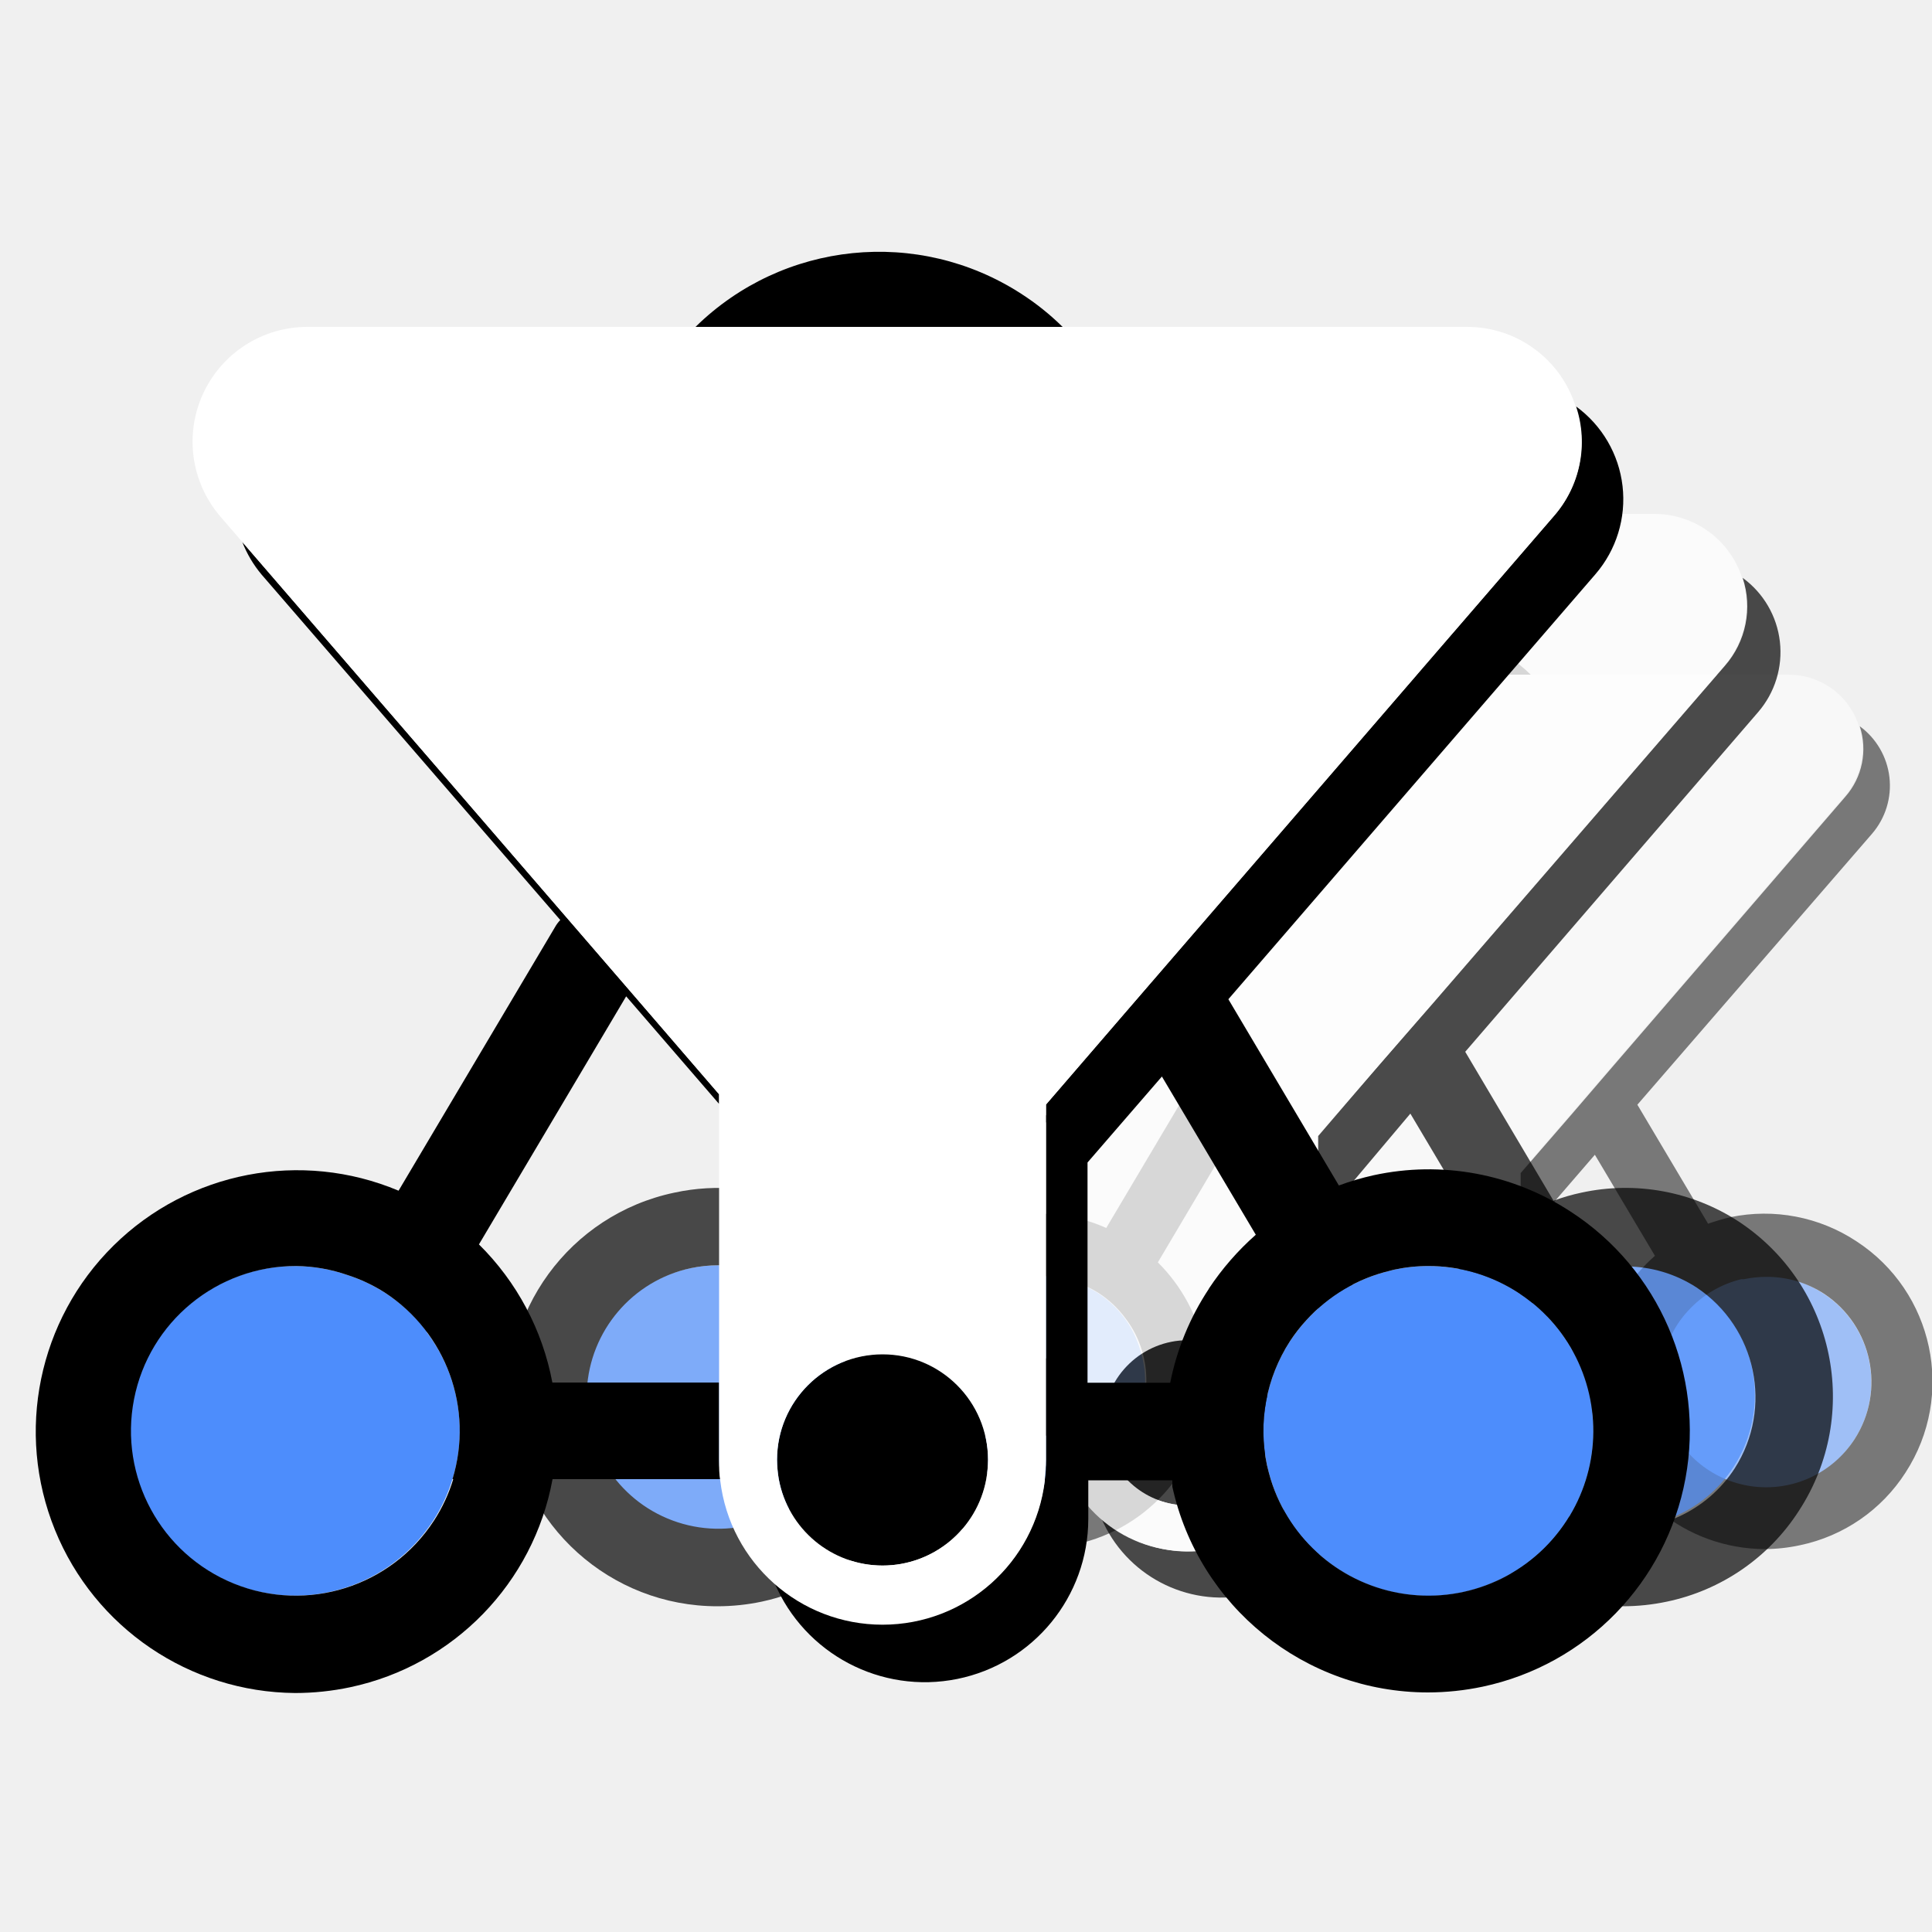
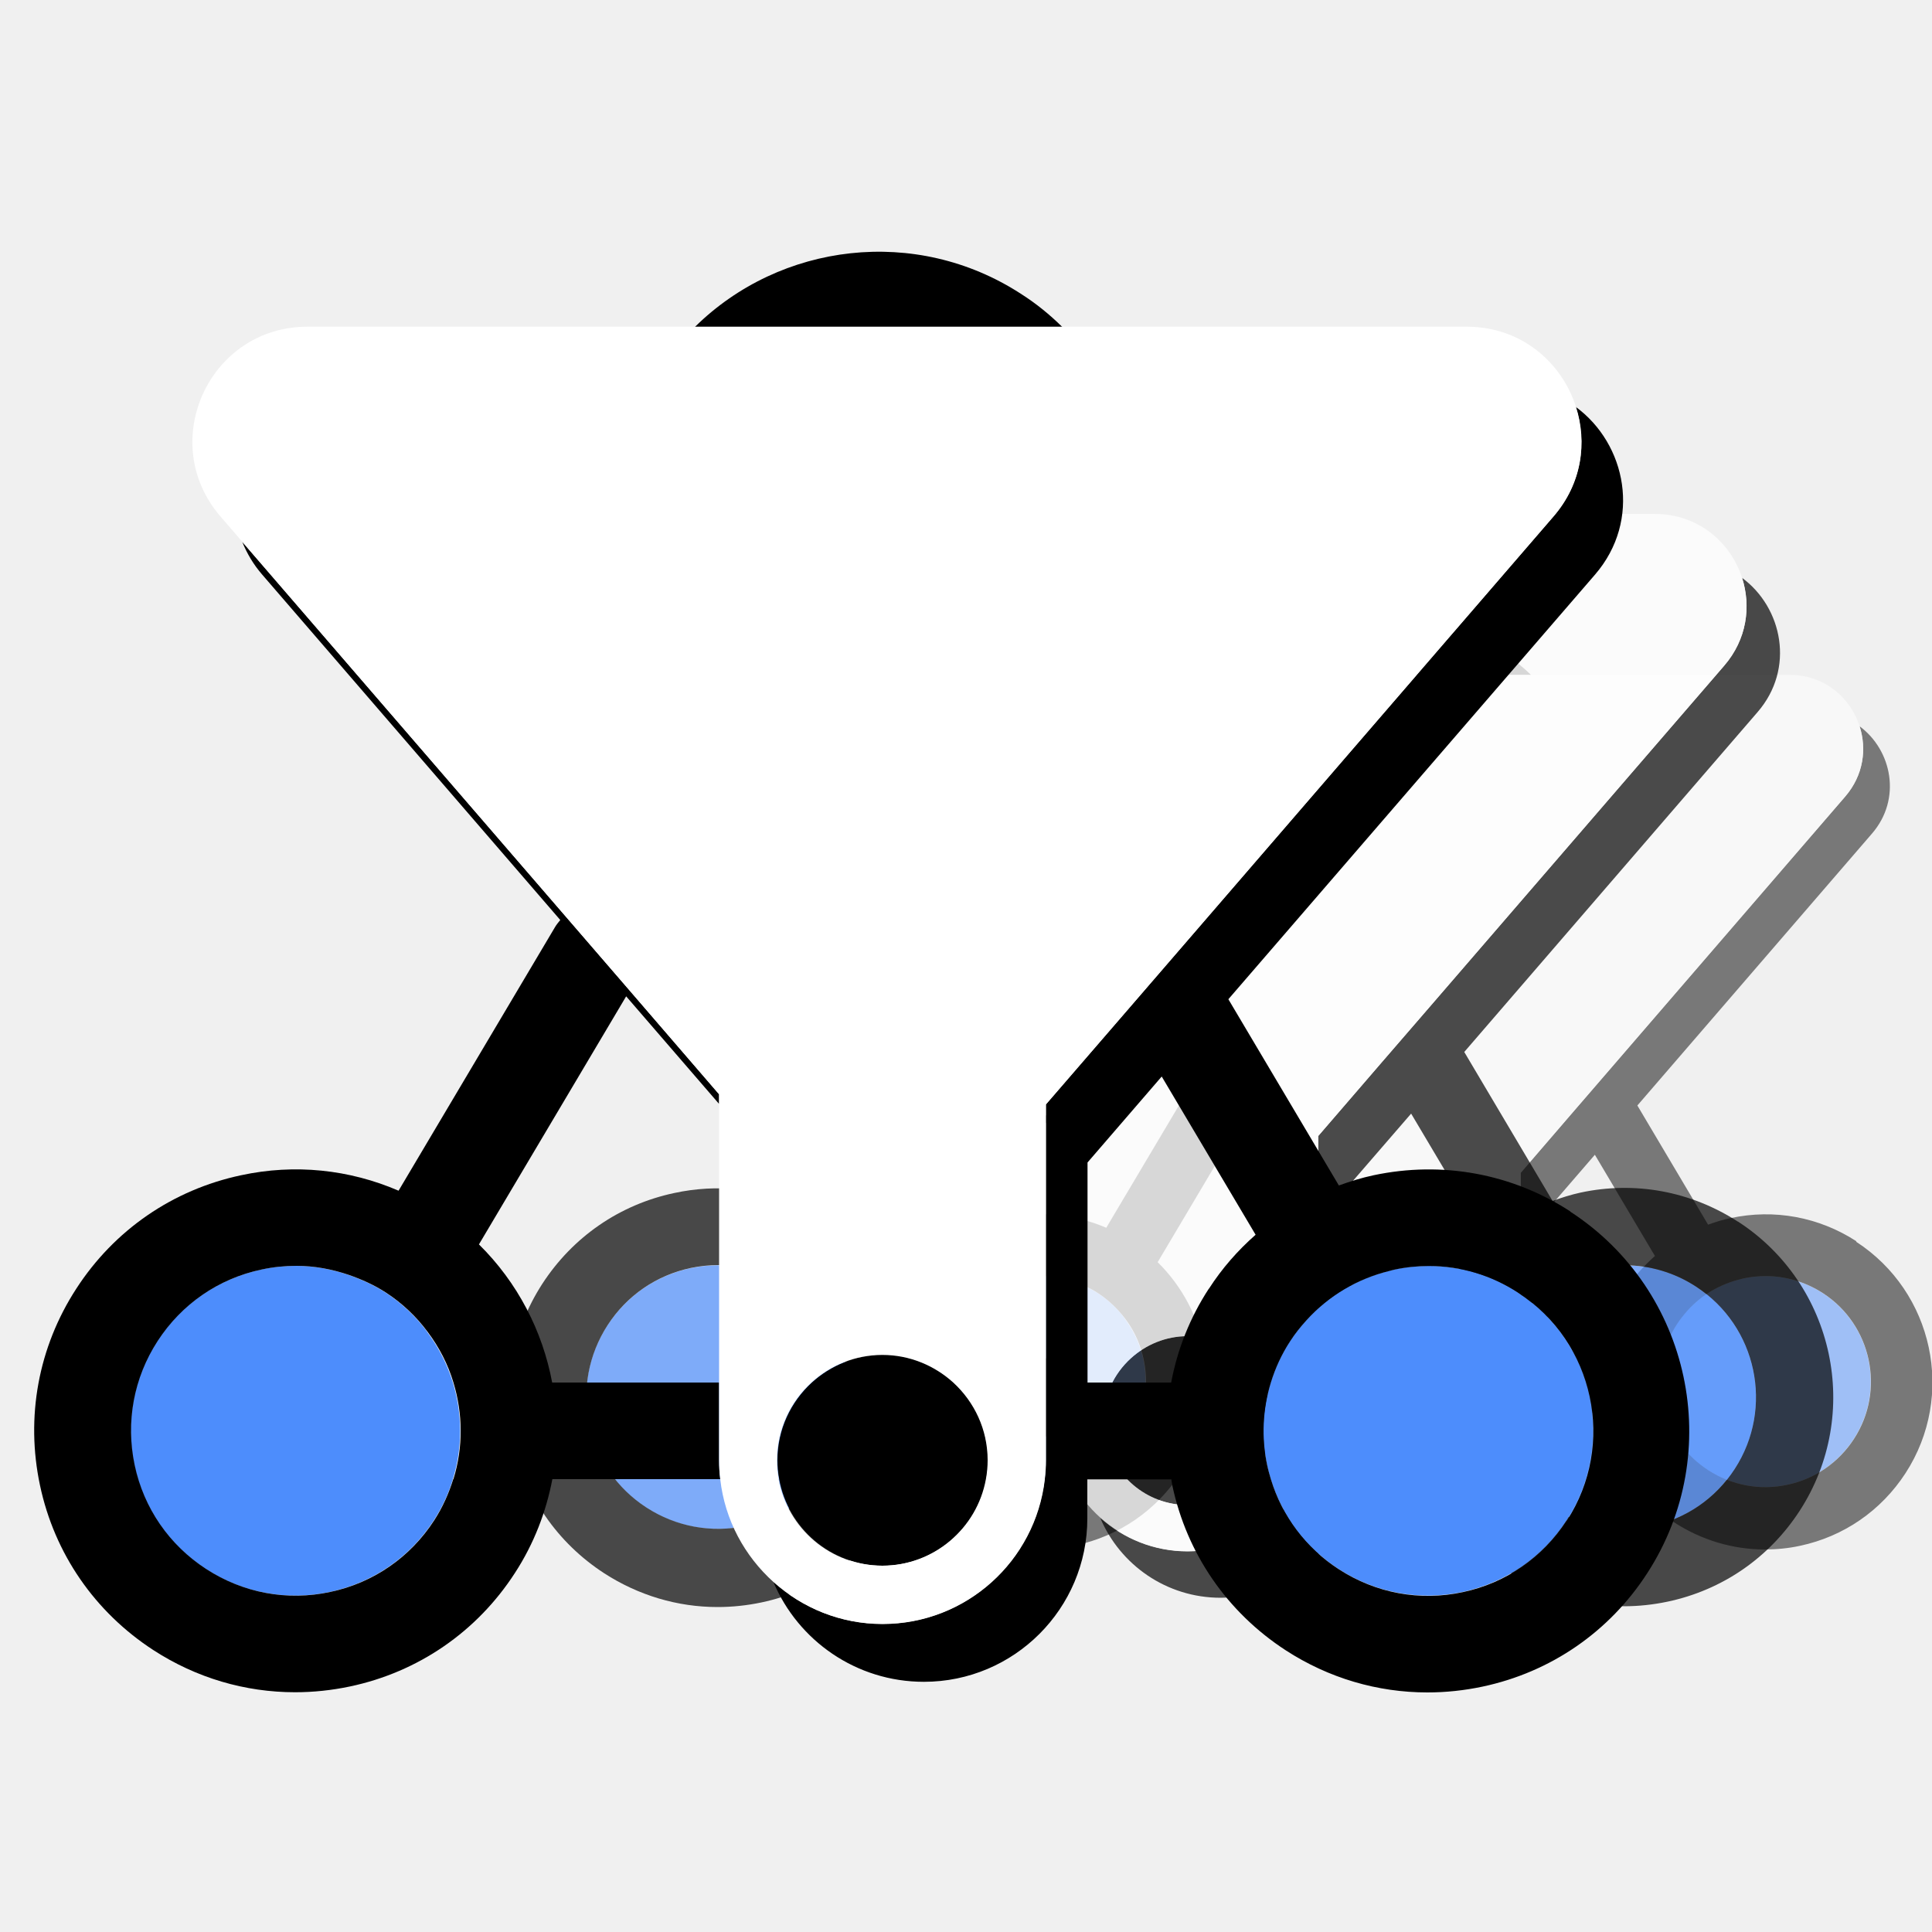
<svg xmlns="http://www.w3.org/2000/svg" viewBox="0 0 100 100">
  <defs>
-     <style>.cls-1{opacity:0.5;}.cls-2{fill:#4d8dfc;}.cls-3{fill:#fff;}.cls-4{opacity:0.7;}</style>
+     <style>
+       .cls-1 {
+         fill: #fff;
+       }
+ 
+       .cls-2 {
+         fill: #4d8dfc;
+       }
+ 
+       .cls-3 {
+         opacity: .5;
+       }
+ 
+       .cls-4 {
+         opacity: .7;
+       }
+     </style>
  </defs>
  <g id="Layer_25" data-name="Layer 25">
-     <g class="cls-1">
-       <path class="cls-2" d="M58.21,68.23a5.36,5.36,0,0,0-1.38-1.3,5.73,5.73,0,0,0-3-.88,5.54,5.54,0,0,0-1.15.12,5.47,5.47,0,0,0-1.84,9.93,5.48,5.48,0,0,0,7.56-1.62,5.15,5.15,0,0,0,.63-1.37,5.37,5.37,0,0,0,0-3.2A5.25,5.25,0,0,0,58.21,68.23Z" />
-       <path class="cls-2" d="M94.34,66.93a5.4,5.4,0,0,0-3-.88,5.69,5.69,0,0,0-1.15.12l-.14,0a5.46,5.46,0,0,0-2.75,1.63,5.29,5.29,0,0,0-.55.7,5.68,5.68,0,0,0-.64,1.37A5.52,5.52,0,0,0,86,72.65c0,.16.08.31.13.46A5.46,5.46,0,0,0,96,74.48,5.47,5.47,0,0,0,94.34,66.93Z" />
-       <path d="M76.59,34.94h2.66a8.7,8.7,0,0,0-12.17,0h9.51Z" />
-       <path d="M67.88,69.91H62.36a8.74,8.74,0,0,0-2.43-4.57l4.87-8.22,3.08,3.56v-.32l-3-3.43-2.15-2.49L52.09,42.06a3.84,3.84,0,0,0,.65,1.09l9.88,11.44a1.08,1.08,0,0,0-.18.24l-5.18,8.73A8.52,8.52,0,0,0,52.05,63a8.66,8.66,0,1,0,9.07,13.18,8.4,8.4,0,0,0,1.24-3.11h5.56c0-.2,0-.41,0-.62Zm-8.81,3.2a5.15,5.15,0,0,1-.63,1.37,5.48,5.48,0,0,1-7.56,1.62,5.46,5.46,0,0,1,1.84-9.93,5.54,5.54,0,0,1,1.15-.12,5.73,5.73,0,0,1,3,.88,5.36,5.36,0,0,1,1.38,1.3,5.25,5.25,0,0,1,.86,1.68A5.37,5.37,0,0,1,59.07,73.11Z" />
-       <path d="M96.09,64.25A8.63,8.63,0,0,0,89.57,63a11.08,11.08,0,0,0-1.16.34l-3.66-6.16L96.9,43.15a3.81,3.81,0,0,0-.64-5.56,3.75,3.75,0,0,1-.74,3.64l-12.07,14-2.14,2.49-2.6,3V72.49h0c0,.21,0,.42,0,.62a5.41,5.41,0,0,1-9,3.41,5.42,5.42,0,0,0,10.4-2.11v-1.3h2.78l0,.21a8.68,8.68,0,0,0,8.46,6.86,8.74,8.74,0,0,0,1.82-.2,8.57,8.57,0,0,0,5.46-3.76A8.66,8.66,0,0,0,96.09,64.25Zm-12,2.55a8.45,8.45,0,0,0-1.25,3.11H80.09V62.62l2.46-2.85L85.66,65A8.57,8.57,0,0,0,84.11,66.8ZM96,74.48a5.45,5.45,0,0,1-9.8-1.37c0-.15-.09-.3-.13-.46a5.52,5.52,0,0,1,.12-2.74,5.68,5.68,0,0,1,.64-1.37,5.29,5.29,0,0,1,.55-.7,5.46,5.46,0,0,1,2.75-1.63l.14,0a5.69,5.69,0,0,1,1.15-.12,5.4,5.4,0,0,1,3,.88A5.47,5.47,0,0,1,96,74.48Z" />
-       <path d="M76.73,73.11a3.18,3.18,0,0,0,.06-.62,3.49,3.49,0,0,0-1.14-2.58,3.5,3.5,0,0,0-4.71,0,3.49,3.49,0,0,0-1.14,2.58,3.18,3.18,0,0,0,.06.62,3.49,3.49,0,0,0,6.87,0Z" />
-       <path class="cls-3" d="M78.67,73.11c0-.2,0-.41,0-.62h0V60.7l2.6-3,2.14-2.49,12.07-14a3.81,3.81,0,0,0-2.88-6.29H54.24a3.81,3.81,0,0,0-2.88,6.29l.73.83L62.77,54.44l2.15,2.49,3,3.43V72.49c0,.21,0,.42,0,.62a5.41,5.41,0,0,0,10.75,0Zm-8.81,0a3.18,3.18,0,0,1-.06-.62,3.49,3.49,0,0,1,1.14-2.58,3.5,3.5,0,0,1,4.71,0,3.49,3.49,0,0,1,1.14,2.58,3.18,3.18,0,0,1-.06.62,3.49,3.49,0,0,1-6.87,0Z" />
+     <g class="cls-3">
+       <path class="cls-2" d="M58.21,68.23c-.37-.5-.83-.94-1.39-1.3-.39-.25-.8-.44-1.22-.58-.56-.19-1.14-.3-1.74-.3-.38,0-.77.04-1.15.12-1.43.3-2.65,1.15-3.44,2.37-.79,1.22-1.06,2.68-.76,4.11s1.15,2.65,2.37,3.44c1.22.79,2.68,1.06,4.11.76,1.43-.3,2.65-1.15,3.44-2.37.28-.44.49-.9.63-1.37.32-1.06.31-2.17,0-3.2-.18-.6-.48-1.17-.86-1.68Z" />
+       <path class="cls-2" d="M94.34,66.93c-.89-.58-1.92-.88-2.96-.88-.38,0-.77.04-1.15.12-.05.01-.1.03-.15.04-1.07.26-2.02.83-2.75,1.63-.2.22-.38.45-.54.7-.28.43-.49.89-.64,1.37-.27.88-.32,1.82-.12,2.74.03.16.08.31.12.46.37,1.23,1.16,2.28,2.25,2.98,1.22.79,2.68,1.06,4.11.76,1.43-.3,2.65-1.15,3.44-2.37,1.64-2.53.92-5.91-1.61-7.55Z" />
+       <path d="M76.59,34.94h2.66c-.42-.41-.87-.78-1.37-1.1-3.47-2.25-7.96-1.69-10.79,1.1h9.51Z" />
+       <path d="M67.88,69.91h-5.53c-.32-1.71-1.14-3.31-2.43-4.58l4.88-8.22,3.08,3.57v-.32l-2.97-3.44-2.14-2.48-10.69-12.38c.15.38.36.74.66,1.08l9.88,11.44c-.07.08-.13.16-.18.25l-5.18,8.72c-1.63-.7-3.44-.89-5.21-.51-2.26.48-4.2,1.82-5.46,3.76-1.26,1.94-1.69,4.26-1.2,6.52.48,2.26,1.82,4.2,3.76,5.46,1.42.92,3.04,1.4,4.69,1.4.61,0,1.22-.06,1.82-.19,2.26-.48,4.2-1.82,5.46-3.76.63-.98,1.04-2.03,1.24-3.11h5.56c-.02-.21-.04-.41-.04-.62v-2.58ZM59.07,73.11c-.14.47-.35.94-.63,1.37-.79,1.22-2.02,2.07-3.44,2.37-1.43.31-2.89.03-4.11-.76-1.22-.79-2.07-2.02-2.37-3.44s-.03-2.89.76-4.11c.79-1.22,2.02-2.07,3.44-2.37.38-.08.77-.12,1.15-.12.59,0,1.18.11,1.74.3.42.14.84.33,1.22.58.55.36,1.01.8,1.39,1.3.39.51.68,1.08.86,1.68.31,1.03.32,2.14,0,3.2Z" />
+       <path d="M96.09,64.25c-1.94-1.26-4.26-1.69-6.52-1.2-.4.08-.78.2-1.16.34l-3.66-6.17,12.14-14.07c1.56-1.8,1.03-4.33-.64-5.56.38,1.18.2,2.54-.74,3.64l-12.06,13.98-2.14,2.48-2.6,3.02v11.79h0c0,.21-.02.42-.04.63-.31,2.69-2.6,4.79-5.37,4.79-1.39,0-2.65-.53-3.61-1.39.82,1.94,2.75,3.31,4.99,3.31,2.99,0,5.41-2.42,5.41-5.41v-1.3h2.78c.01.07.02.14.03.21.48,2.26,1.82,4.2,3.76,5.46,1.42.92,3.04,1.4,4.69,1.4.61,0,1.22-.06,1.82-.19,2.26-.48,4.2-1.82,5.46-3.76,2.6-4.01,1.45-9.38-2.56-11.98ZM84.11,66.8c-.62.96-1.04,2.02-1.25,3.11h-2.77v-7.29l2.46-2.85,3.11,5.24c-.59.52-1.11,1.11-1.55,1.79ZM95.96,74.48c-.79,1.22-2.02,2.07-3.44,2.37-1.43.31-2.89.03-4.11-.76-1.09-.71-1.87-1.75-2.25-2.98-.05-.15-.09-.3-.12-.46-.2-.92-.15-1.86.12-2.74.15-.48.36-.94.64-1.37.16-.25.35-.48.54-.7.73-.81,1.68-1.37,2.75-1.63.05-.01.1-.03.15-.04.38-.08.77-.12,1.15-.12,1.04,0,2.06.3,2.96.88,2.53,1.64,3.25,5.03,1.61,7.55Z" />
+       <path d="M76.73,73.11c.04-.2.06-.41.06-.62,0-1.02-.44-1.94-1.14-2.58-.62-.57-1.45-.92-2.35-.92s-1.73.35-2.35.92c-.7.64-1.14,1.56-1.14,2.58,0,.21.02.42.06.62.3,1.63,1.72,2.87,3.43,2.87s3.14-1.24,3.43-2.87Z" />
+       <path class="cls-1" d="M78.67,73.11c.02-.21.04-.41.04-.62h0v-11.79l2.6-3.02,2.14-2.48,12.06-13.98c.95-1.1,1.12-2.46.74-3.64-.47-1.47-1.81-2.65-3.62-2.65h-38.4c-3.25,0-5,3.82-2.88,6.28l.72.84,10.69,12.38,2.14,2.48,2.97,3.44v12.13c0,.21.02.42.04.62.16,1.35.81,2.54,1.77,3.4.96.86,2.22,1.39,3.61,1.39,2.78,0,5.06-2.09,5.37-4.79ZM69.86,73.11c-.04-.2-.06-.41-.06-.62,0-1.02.44-1.94,1.14-2.58.62-.57,1.44-.92,2.35-.92s1.73.35,2.35.92c.7.64,1.14,1.56,1.14,2.58,0,.21-.02.42-.06.62-.3,1.63-1.72,2.87-3.43,2.87s-3.14-1.24-3.43-2.87Z" />
    </g>
  </g>
  <g id="icons_50" data-name="icons 50">
    <g class="cls-4">
-       <path class="cls-2" d="M42.61,68.21a6.7,6.7,0,0,0-1.73-1.62,6.5,6.5,0,0,0-1.53-.73,6.68,6.68,0,0,0-2.17-.37,7,7,0,0,0-1.44.15A6.83,6.83,0,1,0,42.89,76a6.54,6.54,0,0,0,.8-1.72,6.77,6.77,0,0,0-1.08-6.1Z" />
-       <path class="cls-2" d="M87.78,66.59a6.75,6.75,0,0,0-3.7-1.1,7,7,0,0,0-1.44.15l-.18,0a6.71,6.71,0,0,0-3.44,2,6.36,6.36,0,0,0-.68.87,6.81,6.81,0,0,0-1,5.14q.06.29.15.57a6.82,6.82,0,1,0,10.24-7.72Z" />
-       <path d="M65.59,26.6h3.32a11.56,11.56,0,0,0-1.72-1.38A10.84,10.84,0,0,0,53.7,26.6H65.59Z" />
-       <path d="M54.7,70.31H47.79a10.84,10.84,0,0,0-3-5.72l6.09-10.27,3.85,4.46v-.4L51,54.08,48.31,51,35,35.5a4.88,4.88,0,0,0,.83,1.36l12.34,14.3a2.37,2.37,0,0,0-.23.3L41.42,62.37a10.66,10.66,0,0,0-6.51-.64,10.82,10.82,0,0,0,2.23,21.41,11.14,11.14,0,0,0,2.29-.24,10.81,10.81,0,0,0,8.37-8.59h7a6.53,6.53,0,0,1,0-.78Zm-11,4a6.54,6.54,0,0,1-.8,1.72,6.82,6.82,0,1,1-7.15-10.39,7,7,0,0,1,1.44-.15,6.68,6.68,0,0,1,2.17.37,6.5,6.5,0,0,1,1.53.73,6.7,6.7,0,0,1,1.73,1.62,6.77,6.77,0,0,1,1.08,6.1Z" />
-       <path d="M90,63.23a10.72,10.72,0,0,0-8.14-1.5,10.06,10.06,0,0,0-1.45.42l-4.57-7.71L91,36.86a4.75,4.75,0,0,0-.8-6.95,4.67,4.67,0,0,1-.92,4.55L74.17,51.93,71.49,55,68.23,58.8V73.53h0a6.53,6.53,0,0,1,0,.78A6.75,6.75,0,0,1,57,78.57a6.77,6.77,0,0,0,13-2.64V74.31h3.47c0,.09,0,.18,0,.26A10.82,10.82,0,0,0,84,83.14a11,11,0,0,0,2.28-.24,10.73,10.73,0,0,0,6.83-4.7A10.84,10.84,0,0,0,90,63.23ZM75,66.42a11,11,0,0,0-1.56,3.89H70V61.2L73,57.64l3.89,6.55A10.66,10.66,0,0,0,75,66.42ZM89.79,76a6.82,6.82,0,0,1-12.25-1.72q-.09-.28-.15-.57a6.81,6.81,0,0,1,1-5.14,6.36,6.36,0,0,1,.68-.87,6.71,6.71,0,0,1,3.44-2l.18,0a7,7,0,0,1,1.44-.15,6.75,6.75,0,0,1,3.7,1.1A6.83,6.83,0,0,1,89.79,76Z" />
-       <path d="M65.76,74.31a4.92,4.92,0,0,0,.07-.78,4.36,4.36,0,0,0-4.36-4.36,4.38,4.38,0,0,0-4.37,4.36,4.92,4.92,0,0,0,.07.78,4.36,4.36,0,0,0,8.59,0Z" />
-       <path class="cls-3" d="M68.18,74.31a6.53,6.53,0,0,0,0-.78h0V58.8L71.49,55l2.68-3.1L89.25,34.46a4.76,4.76,0,0,0-3.6-7.86h-48a4.76,4.76,0,0,0-3.6,7.86l.9,1L48.31,51,51,54.08l3.71,4.3V73.53a6.53,6.53,0,0,0,0,.78,6.76,6.76,0,0,0,13.43,0Zm-11,0a4.92,4.92,0,0,1-.07-.78,4.37,4.37,0,0,1,8.73,0,4.92,4.92,0,0,1-.07.78,4.36,4.36,0,0,1-8.59,0Z" />
+       <path class="cls-2" d="M42.61,68.21c-.47-.62-1.04-1.18-1.73-1.62-.48-.31-1-.55-1.53-.73-.7-.24-1.43-.37-2.17-.37-.48,0-.96.05-1.44.15-1.78.38-3.31,1.43-4.3,2.96-.99,1.53-1.33,3.35-.95,5.14.38,1.78,1.43,3.31,2.96,4.3,1.53.99,3.35,1.33,5.14.95,1.78-.38,3.31-1.43,4.3-2.96.35-.54.61-1.12.79-1.71.4-1.32.39-2.71,0-4-.23-.75-.59-1.46-1.08-2.1Z" />
+       <path class="cls-2" d="M87.78,66.59c-1.12-.73-2.4-1.1-3.7-1.1-.48,0-.96.05-1.44.15-.06.01-.12.03-.18.05-1.34.32-2.53,1.03-3.44,2.04-.25.27-.48.56-.68.87-.35.54-.61,1.12-.8,1.71-.34,1.1-.4,2.27-.15,3.42.04.2.09.39.15.58.47,1.53,1.45,2.84,2.81,3.73,1.53.99,3.36,1.33,5.14.95,1.78-.38,3.31-1.43,4.3-2.96,2.05-3.16,1.14-7.39-2.01-9.44Z" />
+       <path d="M65.59,26.6h3.32c-.52-.51-1.09-.97-1.72-1.38-4.34-2.81-9.95-2.11-13.49,1.38h11.88Z" />
+       <path d="M54.7,70.31h-6.91c-.4-2.13-1.43-4.14-3.03-5.72l6.1-10.27,3.85,4.46v-.4l-3.71-4.29-2.68-3.1-13.36-15.48c.19.47.46.93.82,1.36l12.34,14.3c-.08.09-.16.2-.23.31l-6.47,10.91c-2.04-.88-4.3-1.12-6.52-.64-2.83.6-5.25,2.27-6.83,4.7-1.57,2.43-2.11,5.32-1.5,8.15.6,2.83,2.27,5.25,4.7,6.83,1.78,1.15,3.8,1.75,5.87,1.75.76,0,1.52-.08,2.28-.24,2.83-.6,5.25-2.27,6.82-4.7.79-1.22,1.3-2.54,1.55-3.89h6.95c-.03-.26-.05-.52-.05-.78v-3.22ZM43.69,74.31c-.18.59-.44,1.17-.79,1.71-.99,1.53-2.52,2.58-4.3,2.96-1.78.38-3.61.04-5.14-.95-1.53-.99-2.58-2.52-2.96-4.3-.38-1.78-.04-3.61.95-5.14.99-1.53,2.52-2.58,4.3-2.96.48-.1.96-.15,1.44-.15.74,0,1.47.14,2.17.37.53.18,1.04.41,1.53.73.69.45,1.26,1,1.73,1.62.48.64.85,1.35,1.08,2.1.39,1.29.4,2.68,0,4Z" />
+       <path d="M89.95,63.23c-2.43-1.57-5.32-2.11-8.15-1.5-.5.11-.97.26-1.44.43l-4.57-7.71,15.18-17.59c1.95-2.25,1.29-5.41-.8-6.95.47,1.47.26,3.18-.93,4.55l-15.08,17.47-2.68,3.1-3.25,3.77v14.73h0c0,.27-.02.53-.05.78-.39,3.37-3.25,5.99-6.72,5.99-1.73,0-3.31-.66-4.51-1.73,1.03,2.43,3.43,4.13,6.23,4.13,3.74,0,6.77-3.03,6.77-6.77v-1.62h3.48c.02.09.02.17.04.26.6,2.83,2.27,5.25,4.7,6.82,1.78,1.15,3.8,1.75,5.87,1.75.76,0,1.52-.08,2.28-.24,2.83-.6,5.25-2.27,6.83-4.7,3.25-5.01,1.81-11.73-3.19-14.97ZM74.98,66.42c-.78,1.2-1.3,2.52-1.56,3.89h-3.46v-9.11l3.08-3.56,3.89,6.55c-.73.65-1.39,1.39-1.94,2.24ZM89.79,76.03c-.99,1.53-2.52,2.58-4.3,2.96-1.78.38-3.61.04-5.14-.95-1.36-.88-2.34-2.19-2.81-3.73-.06-.19-.11-.38-.15-.58-.25-1.15-.19-2.33.15-3.42.18-.6.45-1.17.8-1.71.2-.31.43-.6.68-.87.91-1.01,2.1-1.72,3.44-2.04.06-.01.12-.03.18-.05.48-.1.96-.15,1.44-.15,1.3,0,2.58.37,3.7,1.1,3.16,2.05,4.06,6.28,2.01,9.44Z" />
+       <path d="M65.76,74.31c.05-.25.07-.51.07-.78,0-1.27-.55-2.42-1.43-3.22-.78-.71-1.81-1.15-2.94-1.15s-2.16.44-2.94,1.15c-.87.8-1.43,1.94-1.43,3.22,0,.27.03.53.07.78.37,2.04,2.15,3.59,4.29,3.59s3.92-1.55,4.29-3.59Z" />
+       <path class="cls-1" d="M68.18,74.31c.03-.26.05-.52.05-.78h0v-14.73l3.25-3.77,2.68-3.1,15.08-17.47c1.18-1.37,1.4-3.07.93-4.55-.59-1.84-2.27-3.31-4.52-3.31h-48c-4.07,0-6.25,4.78-3.6,7.86l.9,1.04,13.36,15.48,2.68,3.1,3.71,4.29v15.16c0,.26.02.52.05.78.19,1.69,1.01,3.18,2.21,4.25,1.2,1.07,2.77,1.73,4.51,1.73,3.47,0,6.33-2.62,6.72-5.99ZM57.17,74.31c-.05-.25-.07-.51-.07-.78,0-1.27.55-2.42,1.43-3.22.78-.71,1.81-1.15,2.94-1.15s2.16.44,2.94,1.15c.87.8,1.43,1.94,1.43,3.22,0,.27-.03.53-.07.78-.37,2.04-2.15,3.59-4.29,3.59s-3.92-1.55-4.29-3.59Z" />
    </g>
  </g>
  <g id="Layer_5" data-name="Layer 5">
-     <path class="cls-2" d="M22.11,68.93a8.56,8.56,0,0,0-2.16-2A8.32,8.32,0,0,0,18,66a8.41,8.41,0,0,0-2.72-.47,8.53,8.53,0,1,0,7.14,13.18,8.38,8.38,0,0,0,1-2.15,8.48,8.48,0,0,0-1.35-7.63Z" />
-     <path class="cls-2" d="M78.57,66.9a8.55,8.55,0,0,0-4.63-1.37,8.45,8.45,0,0,0-1.79.19l-.23.06a8.47,8.47,0,0,0-4.3,2.55,8.17,8.17,0,0,0-.85,1.09,8.53,8.53,0,0,0-1.19,6.42c.06.25.12.49.19.72a8.53,8.53,0,0,0,15.32,2.15A8.55,8.55,0,0,0,78.57,66.9Z" />
-     <path d="M50.83,16.92H55a13.3,13.3,0,0,0-2.15-1.72A13.55,13.55,0,0,0,36,16.92H50.83Z" />
-     <path d="M37.22,71.56H28.59a13.57,13.57,0,0,0-3.8-7.15l7.62-12.84,4.81,5.57v-.5l-4.63-5.37-3.35-3.88L12.54,28.05a6,6,0,0,0,1,1.69L29,47.62a1.78,1.78,0,0,0-.28.38L20.63,61.63a13.53,13.53,0,1,0-5.35,26,13.8,13.8,0,0,0,2.85-.3A13.5,13.5,0,0,0,28.6,76.56h8.68c0-.32-.06-.64-.06-1Zm-13.76,5a8.38,8.38,0,0,1-1,2.15,8.53,8.53,0,1,1-7.14-13.18A8.41,8.41,0,0,1,18,66a8.32,8.32,0,0,1,1.91.9,8.54,8.54,0,0,1,3.51,9.66Z" />
-     <path d="M81.29,62.71A13.41,13.41,0,0,0,71.1,60.83a13.79,13.79,0,0,0-1.8.53l-5.72-9.64,19-22a5.94,5.94,0,0,0-1-8.68,5.81,5.81,0,0,1-1.16,5.68L61.55,48.58,58.2,52.46l-4.06,4.71V75.59h0c0,.33,0,.65-.06,1a8.44,8.44,0,0,1-14,5.32,8.46,8.46,0,0,0,16.25-3.29v-2h4.35c0,.11,0,.22,0,.33A13.55,13.55,0,0,0,73.9,87.6a13.8,13.8,0,0,0,2.85-.3,13.53,13.53,0,0,0,4.54-24.59Zm-18.72,4a13.61,13.61,0,0,0-2,4.86H56.29V60.17l3.85-4.45L65,63.91A14.12,14.12,0,0,0,62.57,66.7Zm18.52,12a8.54,8.54,0,0,1-15.32-2.15c-.07-.23-.13-.47-.19-.72a8.53,8.53,0,0,1,1.19-6.42,8.17,8.17,0,0,1,.85-1.09,8.47,8.47,0,0,1,4.3-2.55l.23-.06a8.45,8.45,0,0,1,1.79-.19,8.53,8.53,0,0,1,7.15,13.18Z" />
-     <path d="M51.05,76.56a6.14,6.14,0,0,0,.09-1,5.46,5.46,0,0,0-10.92,0,6.14,6.14,0,0,0,.09,1,5.46,5.46,0,0,0,10.74,0Z" />
-     <path class="cls-3" d="M54.08,76.56c0-.32.06-.64.06-1h0V57.17l4.06-4.71,3.35-3.88L80.4,26.74a5.81,5.81,0,0,0,1.16-5.68,5.88,5.88,0,0,0-5.65-4.14h-60a5.94,5.94,0,0,0-4.5,9.82l1.13,1.31,16.7,19.34,3.35,3.88,4.63,5.37v19c0,.33,0,.65.06,1a8.46,8.46,0,0,0,16.8,0Zm-13.77,0a6.14,6.14,0,0,1-.09-1,5.46,5.46,0,0,1,10.92,0,6.14,6.14,0,0,1-.09,1,5.46,5.46,0,0,1-10.74,0Z" />
+     <g>
+       <path class="cls-2" d="M22.11,68.93c-.58-.78-1.3-1.47-2.16-2.03-.6-.39-1.25-.68-1.91-.91-.88-.3-1.79-.47-2.72-.47-.6,0-1.2.06-1.8.19-2.23.48-4.14,1.79-5.38,3.7-1.24,1.91-1.66,4.19-1.19,6.42s1.79,4.14,3.7,5.38c1.91,1.24,4.19,1.66,6.42,1.19,2.23-.48,4.14-1.79,5.38-3.7.44-.68.77-1.4.99-2.14.51-1.65.49-3.39,0-5-.29-.94-.74-1.83-1.34-2.63Z" />
+       <path class="cls-2" d="M78.57,66.9c-1.4-.91-3-1.38-4.62-1.38-.6,0-1.2.06-1.8.19-.08.02-.15.04-.23.06-1.68.41-3.16,1.29-4.3,2.55-.31.34-.6.7-.85,1.09-.44.67-.77,1.39-1,2.14-.42,1.37-.5,2.84-.19,4.28.05.24.12.48.19.72.58,1.92,1.81,3.56,3.51,4.66,1.91,1.24,4.19,1.66,6.42,1.19,2.23-.48,4.14-1.79,5.38-3.7,2.56-3.95,1.43-9.24-2.52-11.8Z" />
+       <path d="M50.83,16.92h4.15c-.65-.64-1.36-1.22-2.15-1.72-5.42-3.51-12.44-2.64-16.86,1.72h14.86Z" />
+       <path d="M37.22,71.56h-8.64c-.5-2.67-1.79-5.18-3.79-7.15l7.62-12.84,4.81,5.57v-.5l-4.63-5.37-3.35-3.88L12.54,28.05c.24.59.57,1.16,1.03,1.69l15.43,17.88c-.1.12-.2.24-.28.38l-8.09,13.63c-2.55-1.1-5.37-1.4-8.15-.8-3.54.75-6.57,2.84-8.53,5.87-1.97,3.03-2.63,6.65-1.88,10.18.75,3.54,2.84,6.56,5.87,8.53,2.22,1.44,4.75,2.18,7.33,2.18.95,0,1.9-.1,2.85-.3,3.54-.75,6.57-2.84,8.53-5.87.99-1.52,1.62-3.18,1.94-4.86h8.69c-.04-.32-.06-.65-.06-.98v-4.02ZM23.46,76.56c-.23.74-.55,1.46-.99,2.14-1.24,1.91-3.15,3.23-5.38,3.7-2.23.48-4.51.05-6.42-1.19-1.91-1.24-3.23-3.15-3.7-5.38s-.05-4.51,1.19-6.42c1.24-1.91,3.15-3.23,5.38-3.7.6-.13,1.2-.19,1.8-.19.93,0,1.84.17,2.72.47.66.23,1.31.52,1.91.91.86.56,1.58,1.25,2.16,2.03.6.8,1.06,1.69,1.34,2.63.49,1.61.51,3.35,0,5Z" />
+       <path d="M81.29,62.71c-3.03-1.97-6.65-2.63-10.19-1.88-.62.13-1.22.32-1.8.53l-5.72-9.64,18.98-21.98c2.43-2.82,1.61-6.77-1-8.68.59,1.84.32,3.97-1.16,5.68l-18.85,21.84-3.35,3.88-4.07,4.71v18.42h0c0,.33-.02.66-.06.98-.48,4.21-4.06,7.48-8.4,7.48-2.17,0-4.14-.82-5.64-2.17,1.28,3.04,4.29,5.17,7.79,5.17,4.67,0,8.46-3.79,8.46-8.46v-2.02h4.35c.02.11.03.22.05.32.75,3.53,2.84,6.56,5.87,8.53,2.22,1.44,4.75,2.18,7.33,2.18.95,0,1.9-.1,2.85-.3,3.54-.75,6.57-2.84,8.53-5.87,4.06-6.26,2.27-14.66-3.99-18.72ZM62.57,66.7c-.98,1.5-1.63,3.15-1.95,4.86h-4.33v-11.39l3.84-4.45,4.86,8.19c-.92.81-1.74,1.74-2.42,2.8ZM81.09,78.71c-1.24,1.91-3.15,3.23-5.38,3.7-2.23.48-4.51.05-6.42-1.19-1.7-1.1-2.93-2.74-3.51-4.66-.07-.24-.14-.48-.19-.72-.31-1.44-.23-2.91.19-4.28.23-.75.56-1.47,1-2.14.25-.39.54-.75.85-1.09,1.14-1.26,2.62-2.14,4.3-2.55.08-.02.15-.04.23-.06.6-.13,1.2-.19,1.8-.19,1.63,0,3.23.47,4.62,1.38,3.95,2.56,5.08,7.85,2.52,11.8Z" />
+       <path d="M51.05,76.56c.06-.32.09-.64.09-.98,0-1.59-.69-3.03-1.78-4.02-.97-.89-2.26-1.43-3.67-1.43s-2.7.55-3.67,1.43c-1.09,1-1.78,2.43-1.78,4.02,0,.33.03.66.09.98.46,2.54,2.69,4.48,5.36,4.48s4.9-1.94,5.37-4.48Z" />
+       <path class="cls-1" d="M54.08,76.56c.04-.32.06-.65.06-.98h0v-18.42l4.07-4.71,3.35-3.88,18.85-21.84c1.48-1.71,1.75-3.84,1.16-5.68-.74-2.3-2.83-4.14-5.65-4.14H15.91c-5.08,0-7.82,5.97-4.5,9.82l1.13,1.31,16.7,19.35,3.35,3.88,4.63,5.37v18.95c0,.33.02.66.06.98.24,2.11,1.26,3.97,2.76,5.32,1.5,1.34,3.47,2.17,5.64,2.17,4.34,0,7.91-3.27,8.4-7.48ZM40.31,76.56c-.06-.32-.09-.64-.09-.98,0-1.59.69-3.03,1.78-4.02.97-.89,2.26-1.43,3.67-1.43s2.7.55,3.67,1.43c1.09,1,1.78,2.43,1.78,4.02,0,.33-.03.66-.09.98-.46,2.54-2.69,4.48-5.37,4.48s-4.9-1.94-5.36-4.48Z" />
+     </g>
  </g>
</svg>
